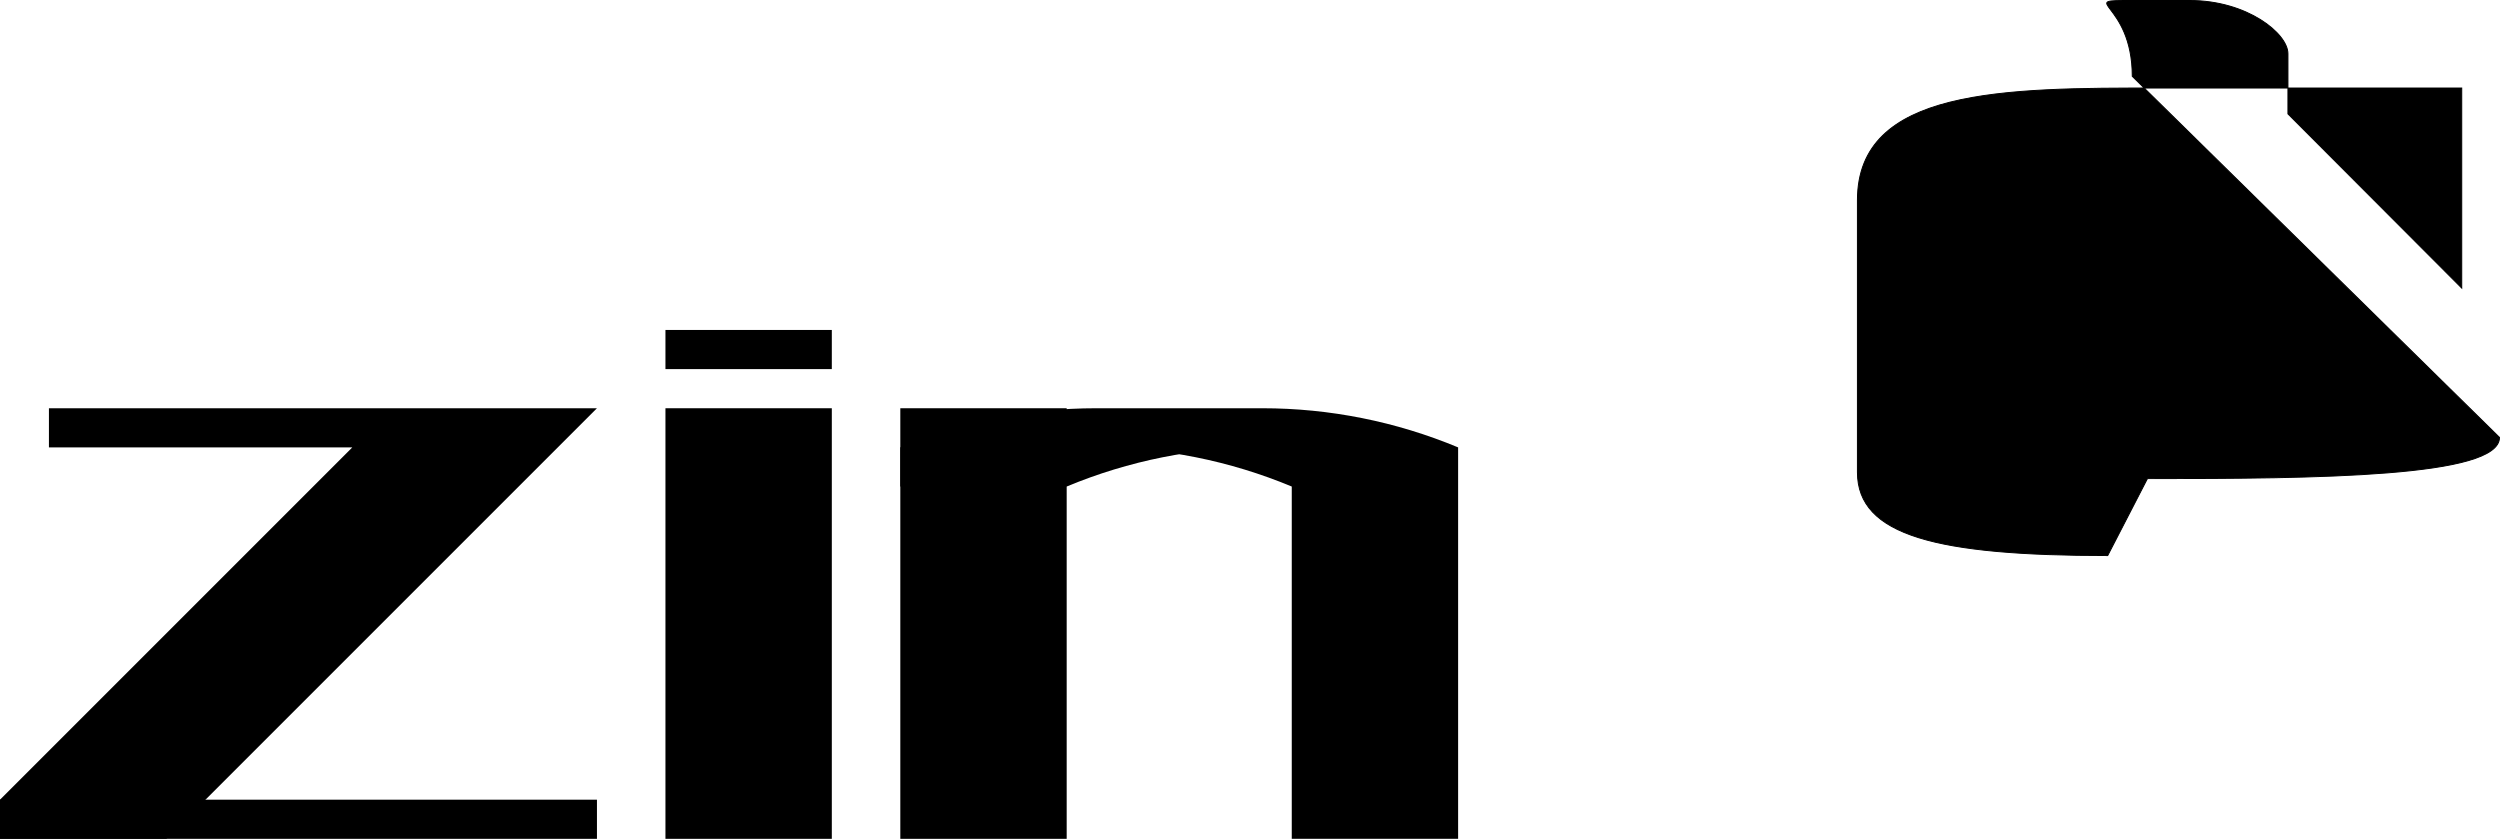
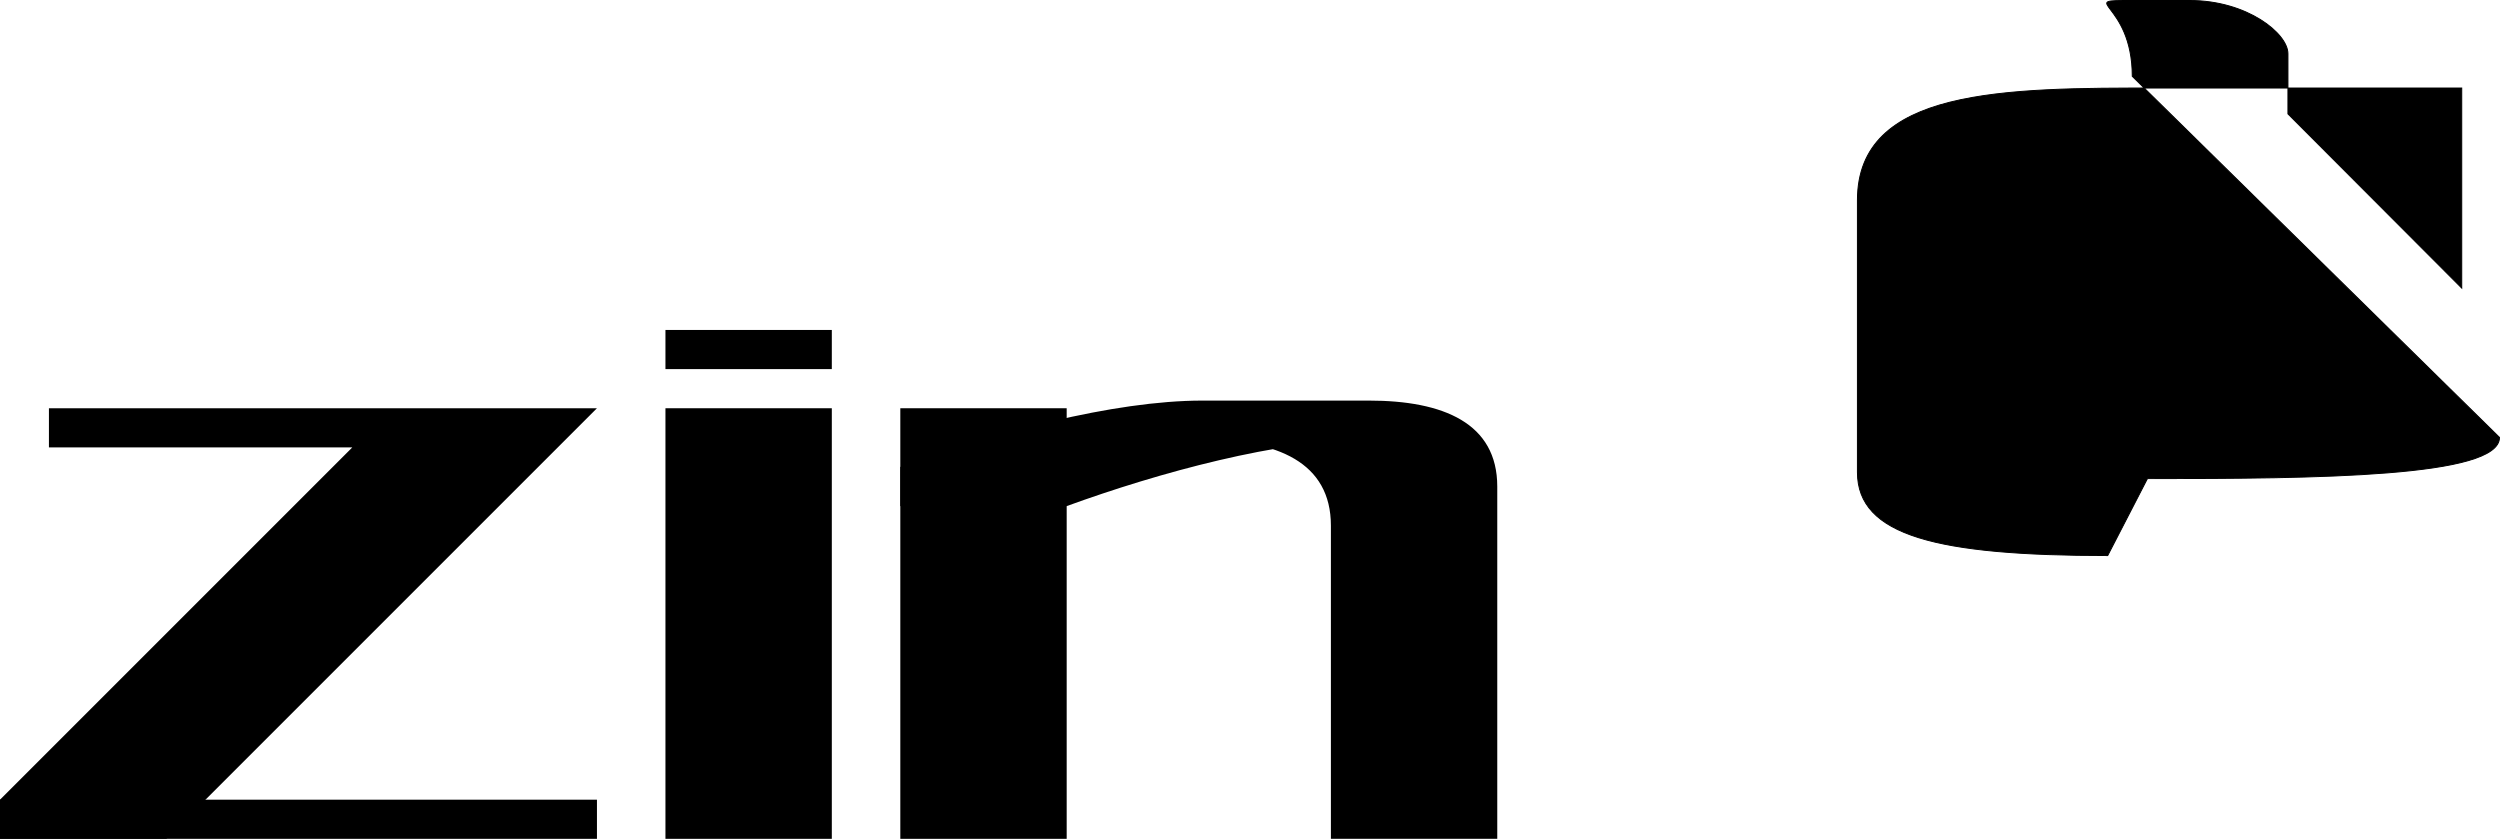
<svg xmlns="http://www.w3.org/2000/svg" version="1.1" width="2545.107" height="853.966" viewBox="0 0 2545.107 853.966">
  <path d="M49.813 415.611L49.813 455.461L219.178 455.461L567.869 455.461L398.505 415.611L0 814.116L0 853.966L169.364 853.966L567.869 455.461L607.72 415.611L398.505 415.611Z" style="fill: rgb(0%,0%,0%);stroke: none;" />
  <path d="M0 814.116L0 853.966L169.364 853.966L607.72 853.966L607.72 814.116L438.355 814.116Z" style="fill: rgb(0%,0%,0%);stroke: none;" />
  <path d="M677.458 375.761L846.822 375.761L846.822 335.91L677.458 335.91L677.458 375.761Z" style="fill: rgb(0%,0%,0%);stroke: none;" />
  <path d="M846.822 415.611L677.458 415.611L677.458 455.461L677.458 853.966L846.822 853.966L846.822 814.116Z" style="fill: rgb(0%,0%,0%);stroke: none;" />
  <path d="M1085.925 415.611L916.561 415.611L916.561 455.461L916.561 853.966L1085.925 853.966L1085.925 814.116Z" style="fill: rgb(0%,0%,0%);stroke: none;" />
-   <path d="M916.561 455.461L916.561 495.312L1085.925 495.312C1149.061 469.005,1216.781 455.461,1285.177 455.461L1285.177 455.461L1115.813 455.461C1184.21 455.461,1251.93 469.005,1315.065 495.312L1315.065 853.966L1484.43 853.966L1484.43 814.116L1484.43 455.461C1421.294 429.155,1353.574 415.611,1285.177 415.611L1115.813 415.611L1115.813 415.611C1047.416 415.611,979.696 429.155,916.561 455.461Z" style="fill: rgb(0%,0%,0%);stroke: none;" />
+   <path d="M916.561 475.387L916.561 515.237L1085.925 515.237C1180.077 480.968,1302.161 447.663,1393.571 447.663L1224.207 447.663C1300.146 447.663,1354.916 470.649,1354.916 535.162L1354.916 853.966L1524.28 853.966L1524.28 814.116L1524.28 495.312C1524.28 430.798,1469.51 407.813,1393.571 407.813L1224.207 407.813C1132.796 407.813,1010.712 441.118,916.561 475.387Z" style="fill: rgb(0%,0%,0%);stroke: none;" />
  <path d="M2145.743 565.583C1972.176 565.583,1890.94 545.399,1890.94 480.769L1890.94 203.865C1890.94 89.833,2039.863 89.602,2198.545 89.602L2506.149 89.602C2506.149 131.334,2506.149 212.197,2506.149 293.279L2329.219 115.944L2329.219 54.683C2329.219 34.175,2287.772 0.5,2229.258 0.5L2170.744 0.5C2112.23 0.5,2170.744 0.5,2170.744 77.697L2544.607 445.339C2544.607 485.714,2359.76 487.244,2186.193 487.244Z" style="fill: rgb(0%,0%,0%);stroke: none;" />
  <path d="M2145.743 565.583C1972.176 565.583,1890.94 545.399,1890.94 480.769L1890.94 203.865C1890.94 89.833,2039.863 89.602,2198.545 89.602L2506.149 89.602C2506.149 131.334,2506.149 212.197,2506.149 293.279L2329.219 115.944L2329.219 54.683C2329.219 34.175,2287.772 0.5,2229.258 0.5L2170.744 0.5C2112.23 0.5,2170.744 0.5,2170.744 77.697L2544.607 445.339C2544.607 485.714,2359.76 487.244,2186.193 487.244Z" style="stroke:rgb(0%,0%,0%); stroke-width: 1;stroke-linecap: round;stroke-miterlimit: 10;fill: none;" />
</svg>
